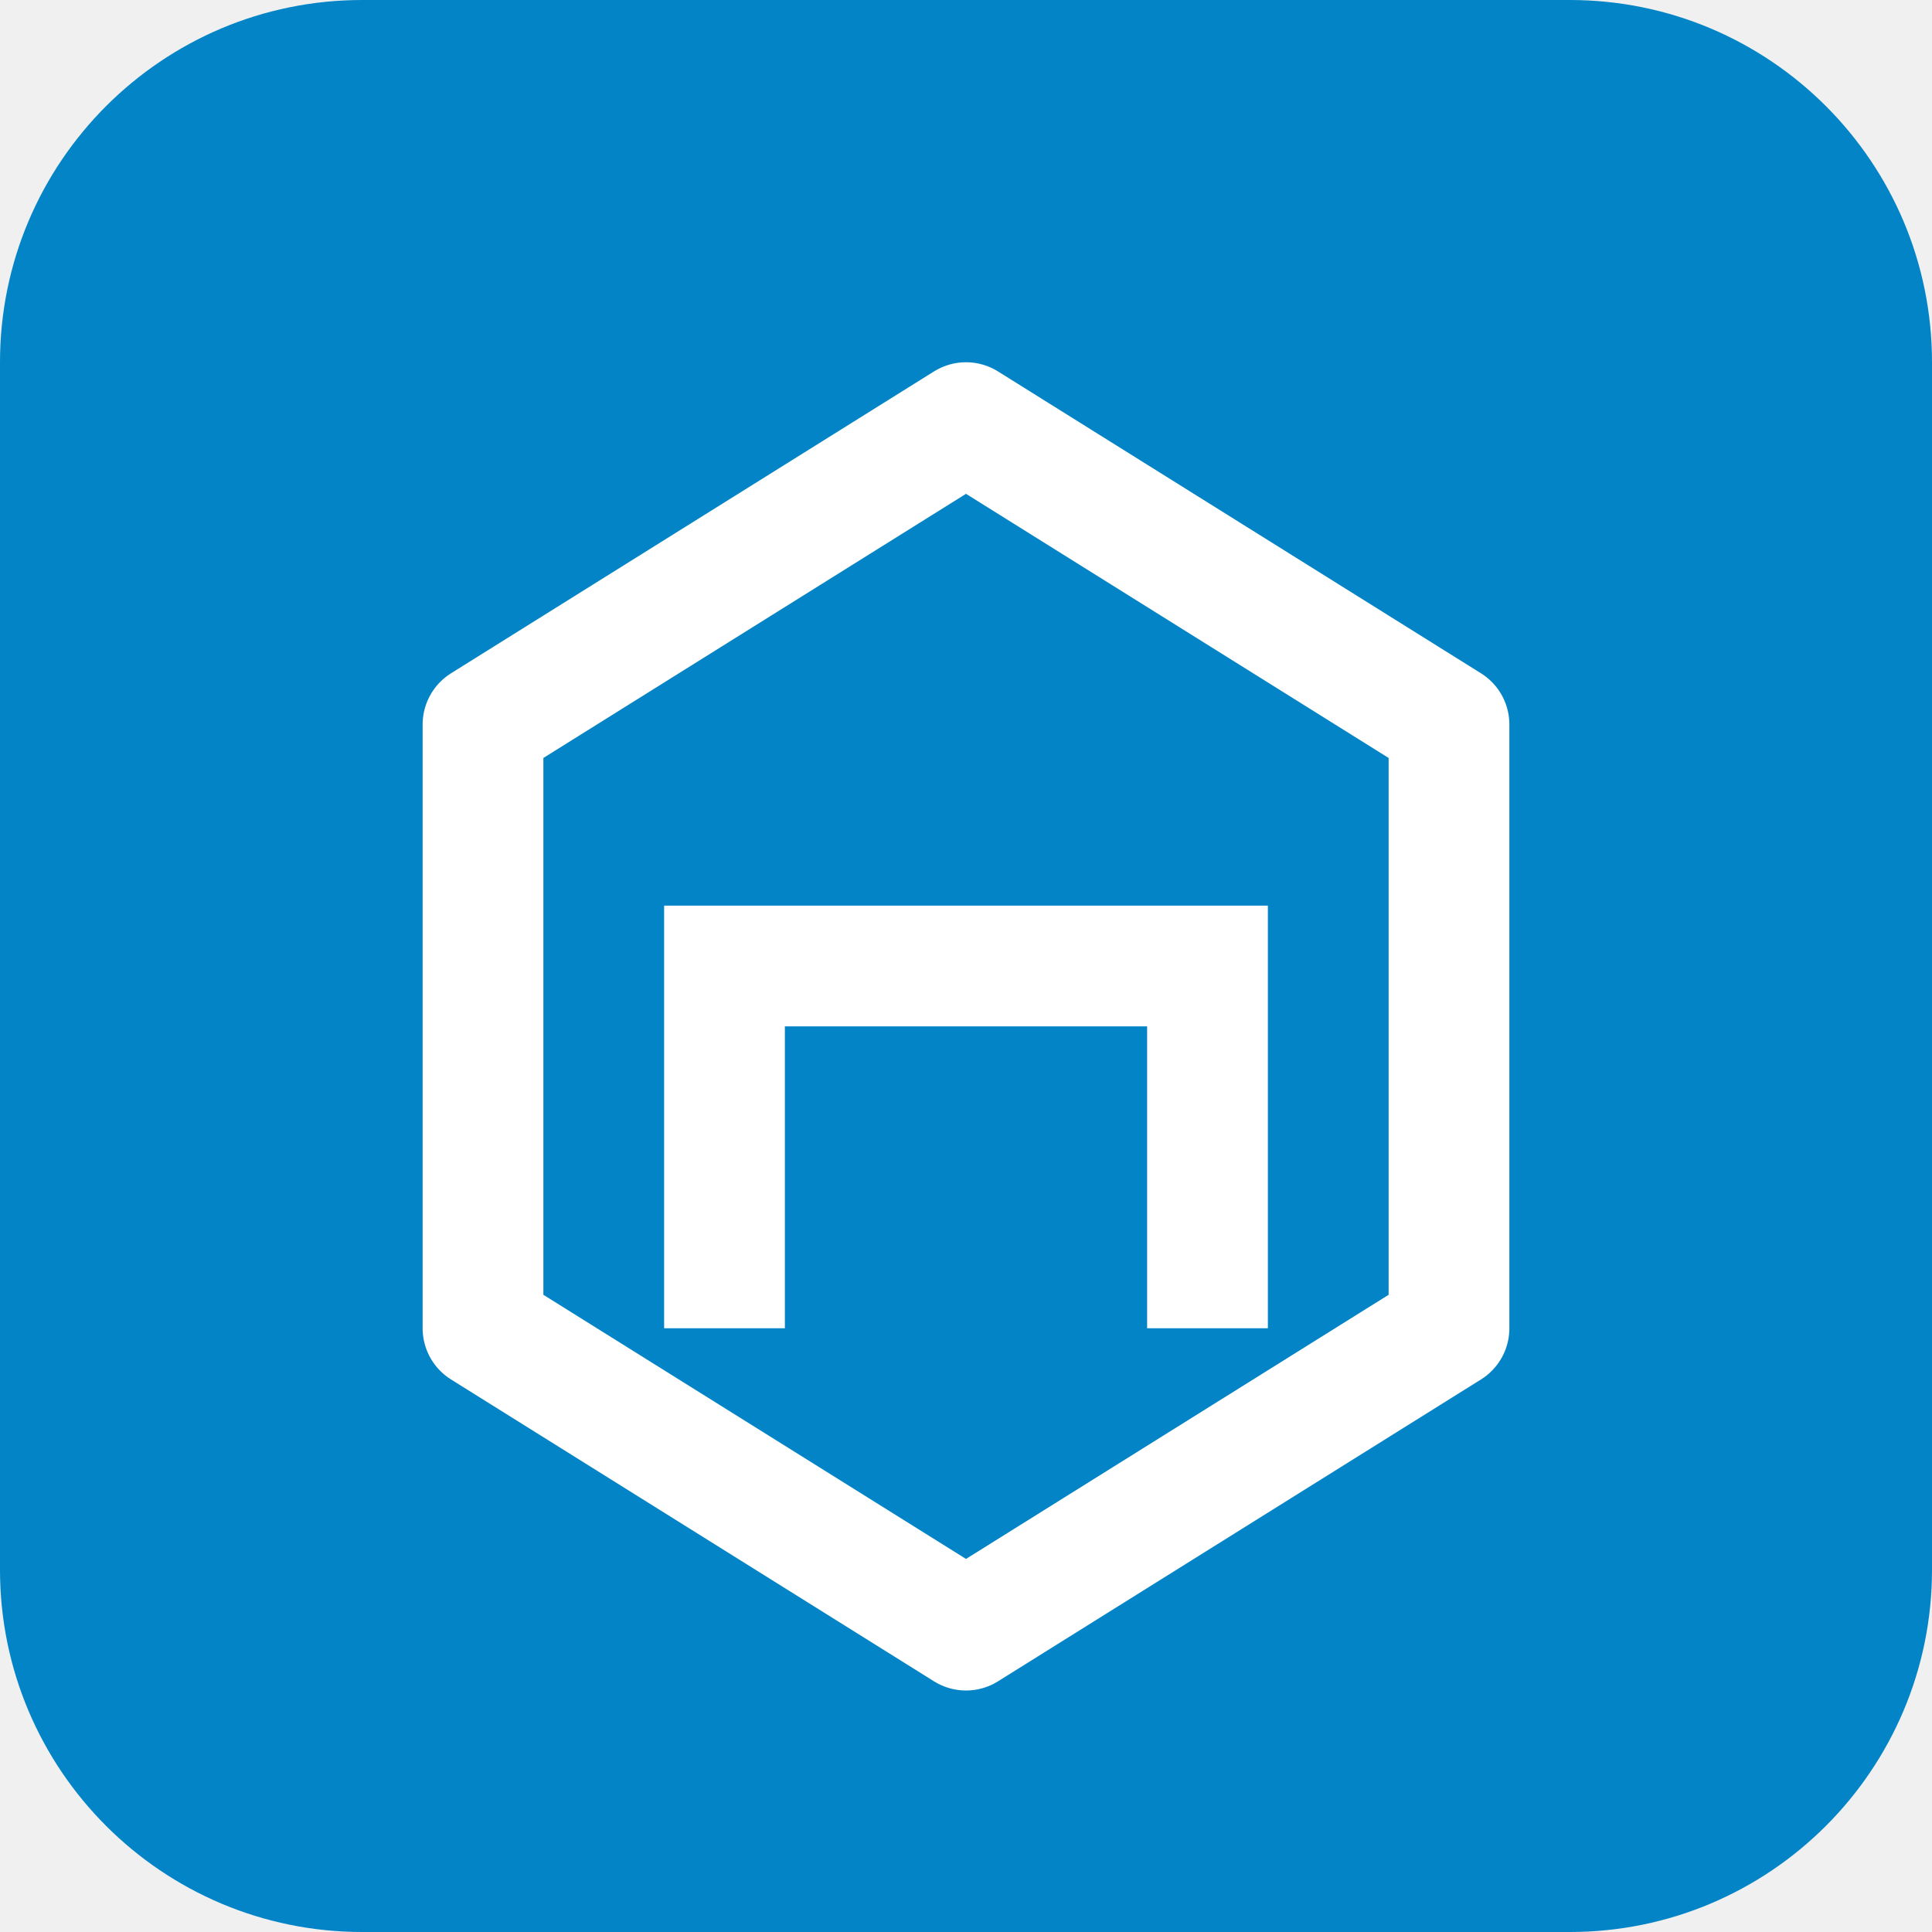
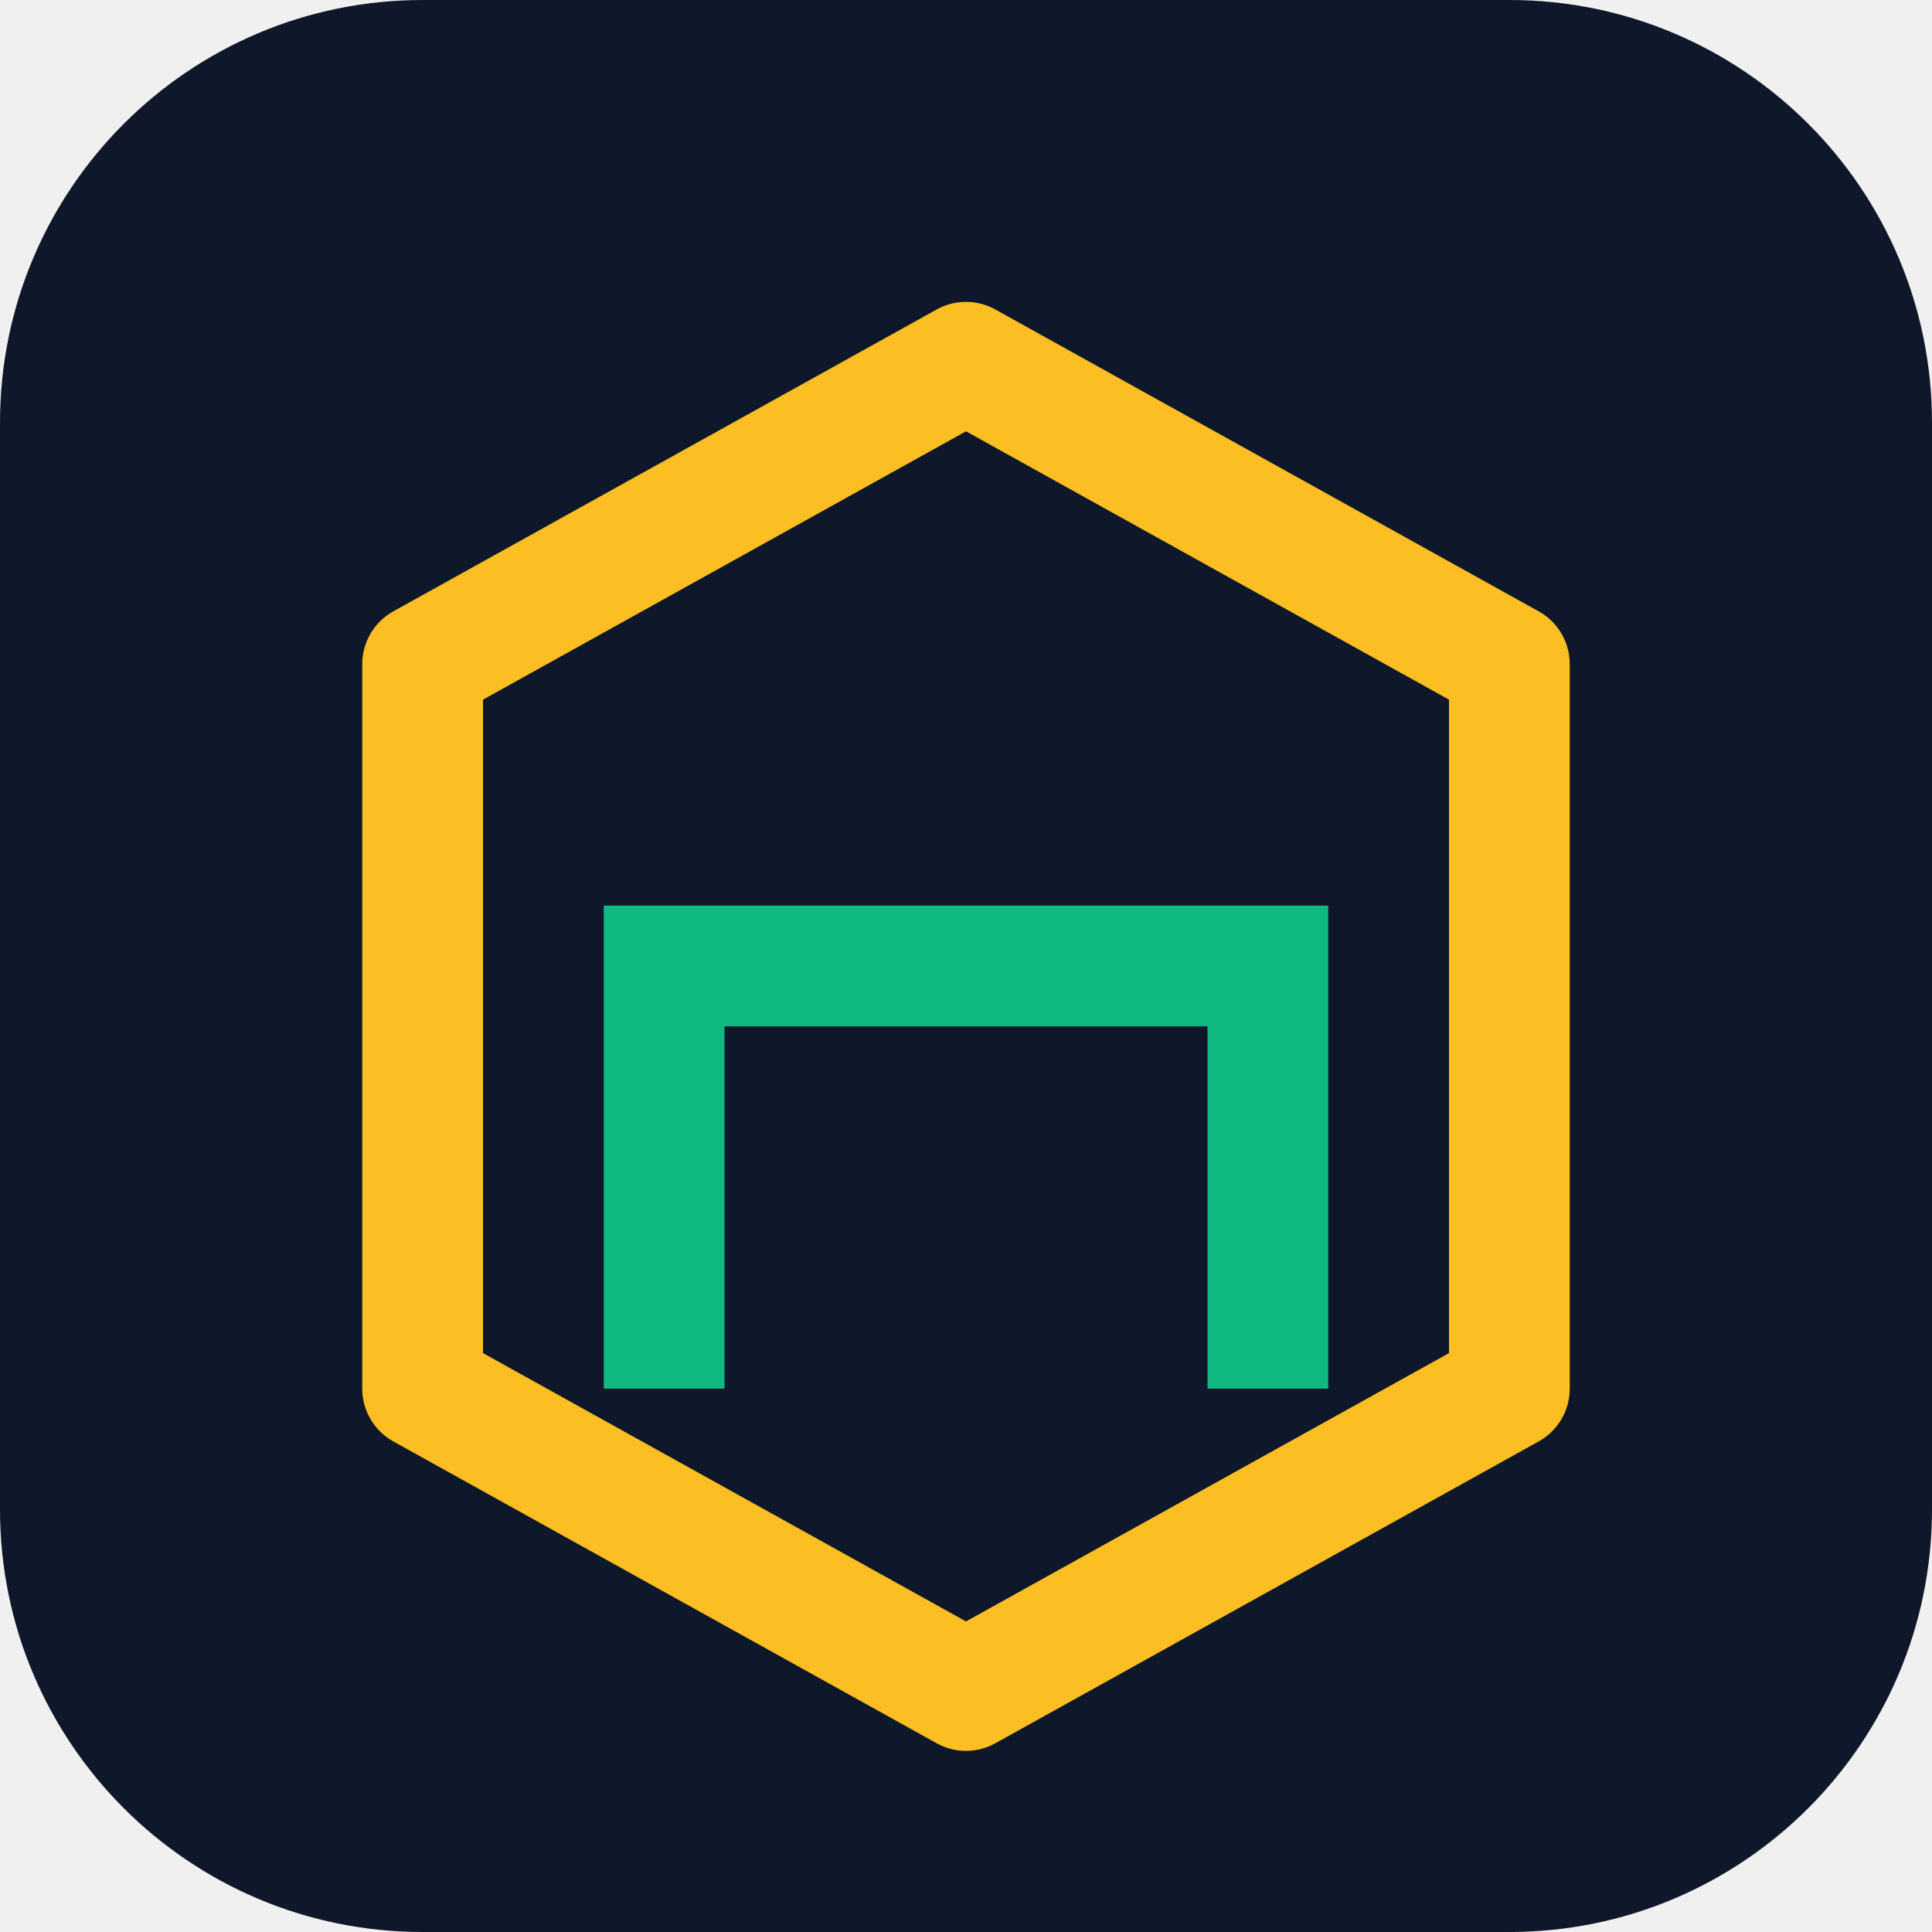
<svg xmlns="http://www.w3.org/2000/svg" viewBox="0 0 32 32">
-   <rect width="32" height="32" rx="6" fill="#0284c7" />
-   <path d="M8 22V12l8-5 8 5v10l-8 5z" fill="none" stroke="#fff" stroke-width="2" stroke-linejoin="round" />
-   <path d="M12 22v-6h8v6" fill="none" stroke="#fff" stroke-width="2" />
+   <rect width="32" height="32" rx="7" fill="#0f172a" />
+   <path d="M7 23V11l9-5 9 5v12l-9 5z" fill="none" stroke="#fbbf24" stroke-width="2" stroke-linejoin="round" />
+   <path d="M11 23v-7h10v7" fill="none" stroke="#10b981" stroke-width="2" />
</svg>
